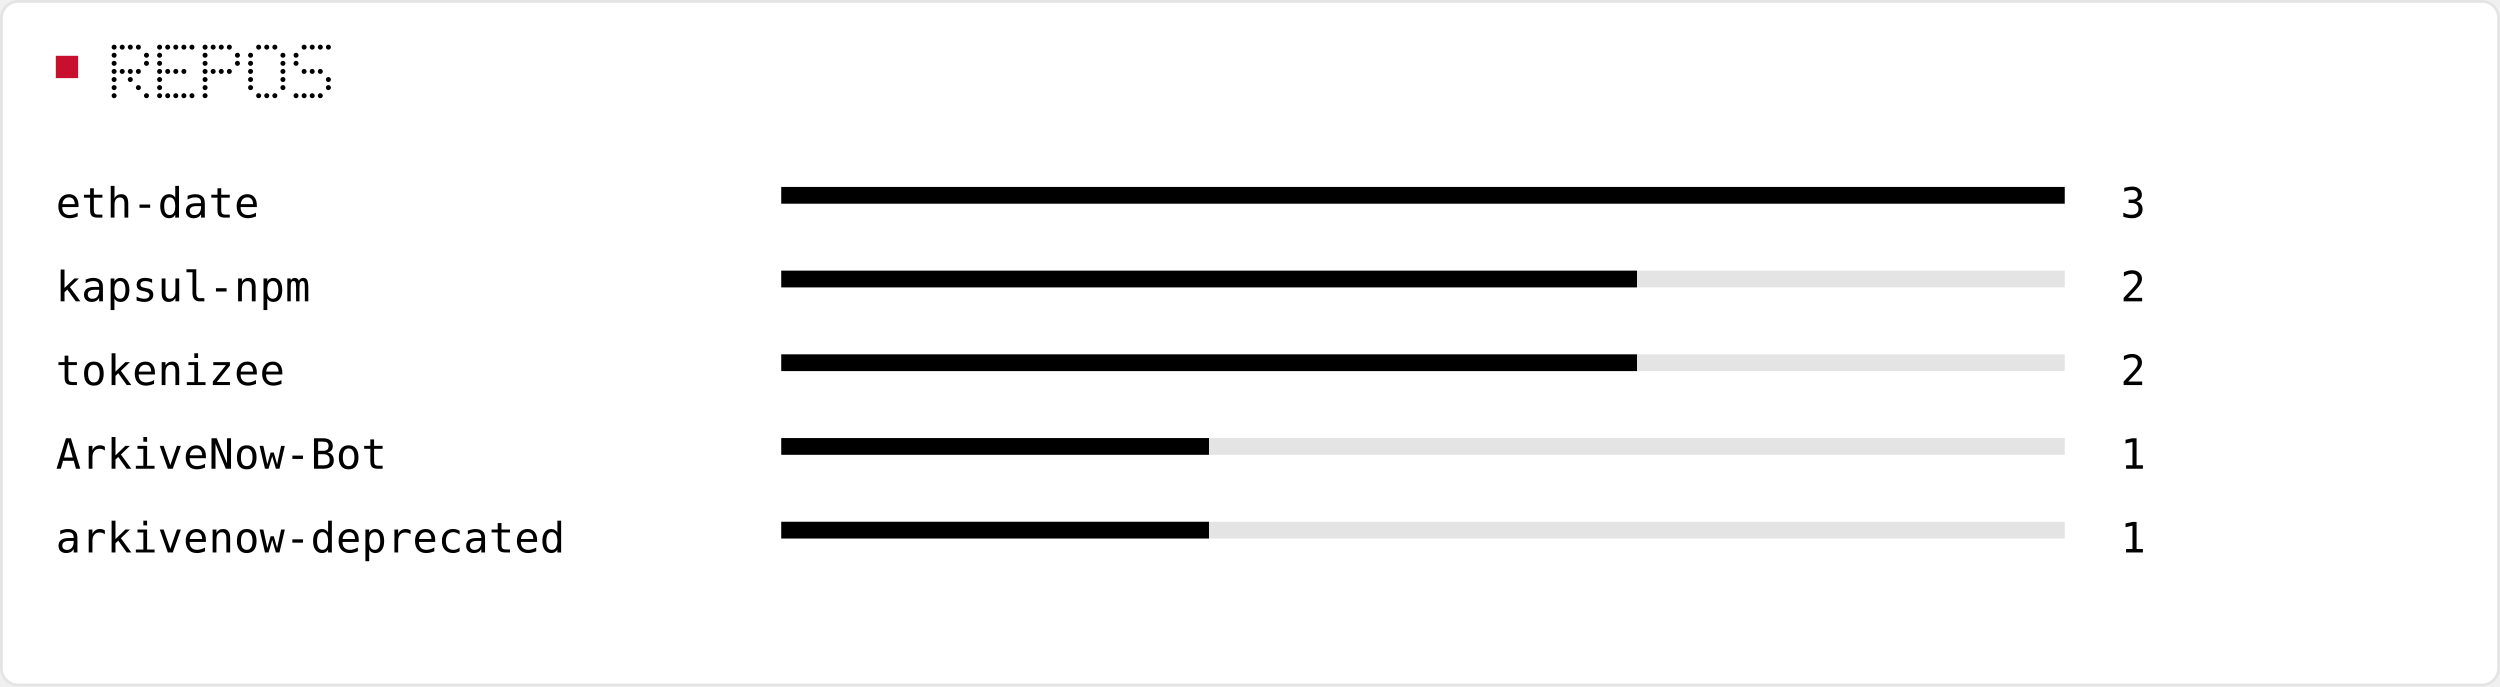
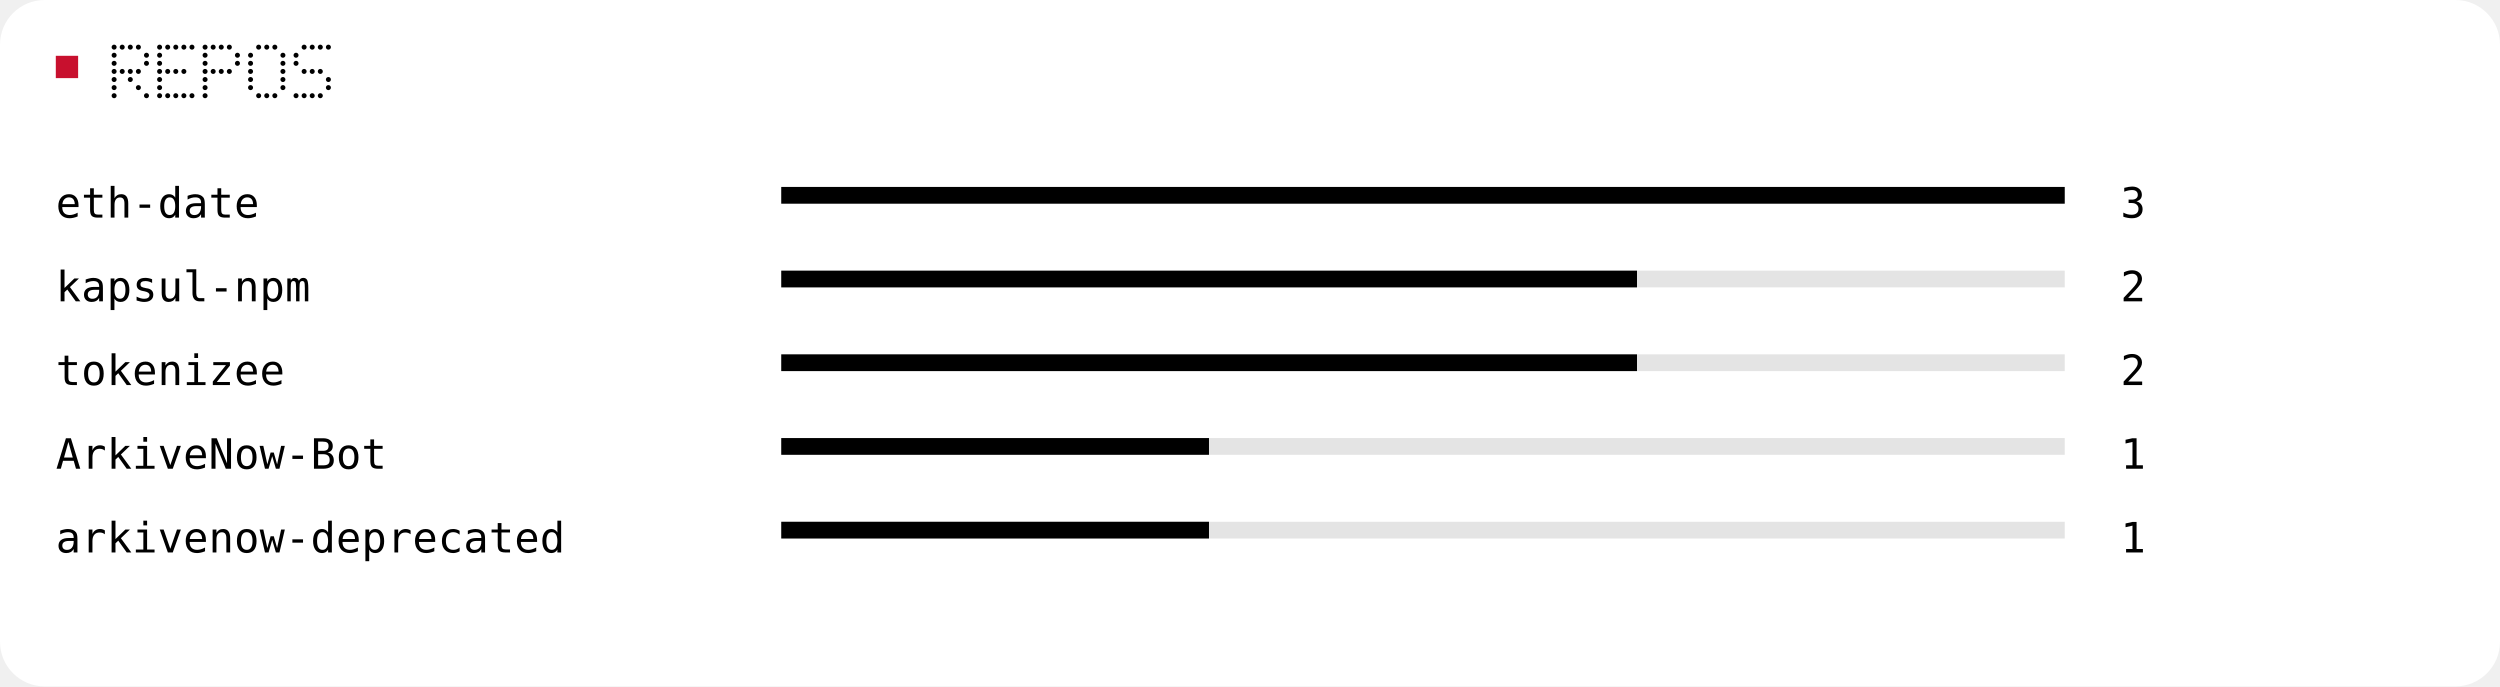
<svg xmlns="http://www.w3.org/2000/svg" width="896" height="246" viewBox="0 0 896 246" role="img">
-   <rect x="0.5" y="0.5" width="895" height="245" rx="6" fill="#FFFFFF" stroke="#E4E4E4" stroke-width="1" />
+   <rect width="896" height="246" rx="16" fill="#FFFFFF" />
  <rect x="20" y="20" width="8" height="8" fill="#C8102E" />
  <circle cx="40.9" cy="16.9" r="0.90" fill="#000000" />
  <circle cx="43.8" cy="16.9" r="0.90" fill="#000000" />
  <circle cx="46.7" cy="16.9" r="0.90" fill="#000000" />
  <circle cx="49.6" cy="16.9" r="0.90" fill="#000000" />
  <circle cx="40.9" cy="19.8" r="0.90" fill="#000000" />
  <circle cx="52.5" cy="19.8" r="0.90" fill="#000000" />
  <circle cx="40.9" cy="22.7" r="0.90" fill="#000000" />
  <circle cx="52.5" cy="22.7" r="0.90" fill="#000000" />
  <circle cx="40.9" cy="25.6" r="0.90" fill="#000000" />
  <circle cx="43.8" cy="25.6" r="0.90" fill="#000000" />
  <circle cx="46.7" cy="25.6" r="0.90" fill="#000000" />
  <circle cx="49.6" cy="25.6" r="0.90" fill="#000000" />
  <circle cx="40.9" cy="28.5" r="0.90" fill="#000000" />
  <circle cx="46.7" cy="28.5" r="0.90" fill="#000000" />
  <circle cx="40.9" cy="31.4" r="0.90" fill="#000000" />
  <circle cx="49.6" cy="31.4" r="0.90" fill="#000000" />
  <circle cx="40.9" cy="34.3" r="0.90" fill="#000000" />
  <circle cx="52.5" cy="34.3" r="0.90" fill="#000000" />
  <circle cx="57.2" cy="16.9" r="0.90" fill="#000000" />
  <circle cx="60.1" cy="16.9" r="0.90" fill="#000000" />
  <circle cx="63.0" cy="16.9" r="0.90" fill="#000000" />
  <circle cx="65.9" cy="16.9" r="0.90" fill="#000000" />
  <circle cx="68.8" cy="16.9" r="0.90" fill="#000000" />
  <circle cx="57.2" cy="19.8" r="0.90" fill="#000000" />
  <circle cx="57.2" cy="22.7" r="0.90" fill="#000000" />
  <circle cx="57.2" cy="25.6" r="0.90" fill="#000000" />
  <circle cx="60.1" cy="25.6" r="0.90" fill="#000000" />
  <circle cx="63.0" cy="25.6" r="0.90" fill="#000000" />
  <circle cx="65.9" cy="25.6" r="0.90" fill="#000000" />
  <circle cx="57.2" cy="28.5" r="0.90" fill="#000000" />
  <circle cx="57.2" cy="31.4" r="0.90" fill="#000000" />
  <circle cx="57.2" cy="34.3" r="0.90" fill="#000000" />
  <circle cx="60.1" cy="34.3" r="0.90" fill="#000000" />
  <circle cx="63.0" cy="34.3" r="0.90" fill="#000000" />
  <circle cx="65.9" cy="34.3" r="0.90" fill="#000000" />
  <circle cx="68.8" cy="34.3" r="0.90" fill="#000000" />
  <circle cx="73.5" cy="16.9" r="0.90" fill="#000000" />
  <circle cx="76.4" cy="16.9" r="0.90" fill="#000000" />
  <circle cx="79.3" cy="16.9" r="0.90" fill="#000000" />
  <circle cx="82.2" cy="16.9" r="0.90" fill="#000000" />
  <circle cx="73.5" cy="19.8" r="0.90" fill="#000000" />
  <circle cx="85.1" cy="19.8" r="0.90" fill="#000000" />
  <circle cx="73.5" cy="22.7" r="0.90" fill="#000000" />
  <circle cx="85.1" cy="22.7" r="0.90" fill="#000000" />
  <circle cx="73.5" cy="25.6" r="0.90" fill="#000000" />
  <circle cx="76.4" cy="25.6" r="0.90" fill="#000000" />
  <circle cx="79.3" cy="25.6" r="0.90" fill="#000000" />
  <circle cx="82.2" cy="25.6" r="0.90" fill="#000000" />
  <circle cx="73.5" cy="28.5" r="0.90" fill="#000000" />
  <circle cx="73.5" cy="31.4" r="0.90" fill="#000000" />
  <circle cx="73.5" cy="34.3" r="0.90" fill="#000000" />
  <circle cx="92.7" cy="16.9" r="0.90" fill="#000000" />
  <circle cx="95.6" cy="16.9" r="0.90" fill="#000000" />
  <circle cx="98.5" cy="16.9" r="0.90" fill="#000000" />
  <circle cx="89.8" cy="19.8" r="0.90" fill="#000000" />
  <circle cx="101.4" cy="19.8" r="0.90" fill="#000000" />
  <circle cx="89.8" cy="22.7" r="0.90" fill="#000000" />
  <circle cx="101.4" cy="22.7" r="0.90" fill="#000000" />
  <circle cx="89.8" cy="25.6" r="0.90" fill="#000000" />
  <circle cx="101.4" cy="25.6" r="0.90" fill="#000000" />
  <circle cx="89.8" cy="28.5" r="0.90" fill="#000000" />
  <circle cx="101.4" cy="28.5" r="0.90" fill="#000000" />
  <circle cx="89.8" cy="31.4" r="0.90" fill="#000000" />
  <circle cx="101.4" cy="31.4" r="0.90" fill="#000000" />
  <circle cx="92.7" cy="34.3" r="0.90" fill="#000000" />
  <circle cx="95.6" cy="34.3" r="0.90" fill="#000000" />
  <circle cx="98.5" cy="34.3" r="0.90" fill="#000000" />
  <circle cx="109.0" cy="16.9" r="0.90" fill="#000000" />
  <circle cx="111.9" cy="16.9" r="0.90" fill="#000000" />
  <circle cx="114.8" cy="16.9" r="0.90" fill="#000000" />
  <circle cx="117.7" cy="16.9" r="0.90" fill="#000000" />
  <circle cx="106.1" cy="19.8" r="0.90" fill="#000000" />
  <circle cx="106.1" cy="22.7" r="0.90" fill="#000000" />
  <circle cx="109.0" cy="25.6" r="0.90" fill="#000000" />
  <circle cx="111.9" cy="25.6" r="0.90" fill="#000000" />
  <circle cx="114.8" cy="25.6" r="0.90" fill="#000000" />
  <circle cx="117.7" cy="28.5" r="0.90" fill="#000000" />
  <circle cx="117.7" cy="31.4" r="0.90" fill="#000000" />
  <circle cx="106.1" cy="34.3" r="0.90" fill="#000000" />
  <circle cx="109.0" cy="34.3" r="0.90" fill="#000000" />
  <circle cx="111.9" cy="34.3" r="0.90" fill="#000000" />
  <circle cx="114.8" cy="34.3" r="0.90" fill="#000000" />
  <text x="20" y="78" fill="#000000" font-family="ui-monospace, Geist Mono, monospace" font-size="15" letter-spacing="0.1" dominant-baseline="auto">eth-date</text>
  <rect x="280" y="67" width="460" height="6" fill="#E4E4E4" />
  <rect x="280" y="67" width="460.0" height="6" fill="#000000" />
  <text x="760" y="78" fill="#000000" font-family="ui-monospace, Geist Mono, monospace" font-size="15" letter-spacing="0.2" dominant-baseline="auto">3</text>
  <text x="20" y="108" fill="#000000" font-family="ui-monospace, Geist Mono, monospace" font-size="15" letter-spacing="0.1" dominant-baseline="auto">kapsul-npm</text>
  <rect x="280" y="97" width="460" height="6" fill="#E4E4E4" />
  <rect x="280" y="97" width="306.7" height="6" fill="#000000" />
  <text x="760" y="108" fill="#000000" font-family="ui-monospace, Geist Mono, monospace" font-size="15" letter-spacing="0.2" dominant-baseline="auto">2</text>
  <text x="20" y="138" fill="#000000" font-family="ui-monospace, Geist Mono, monospace" font-size="15" letter-spacing="0.1" dominant-baseline="auto">tokenizee</text>
  <rect x="280" y="127" width="460" height="6" fill="#E4E4E4" />
  <rect x="280" y="127" width="306.7" height="6" fill="#000000" />
  <text x="760" y="138" fill="#000000" font-family="ui-monospace, Geist Mono, monospace" font-size="15" letter-spacing="0.2" dominant-baseline="auto">2</text>
  <text x="20" y="168" fill="#000000" font-family="ui-monospace, Geist Mono, monospace" font-size="15" letter-spacing="0.1" dominant-baseline="auto">ArkiveNow-Bot</text>
  <rect x="280" y="157" width="460" height="6" fill="#E4E4E4" />
  <rect x="280" y="157" width="153.3" height="6" fill="#000000" />
  <text x="760" y="168" fill="#000000" font-family="ui-monospace, Geist Mono, monospace" font-size="15" letter-spacing="0.2" dominant-baseline="auto">1</text>
  <text x="20" y="198" fill="#000000" font-family="ui-monospace, Geist Mono, monospace" font-size="15" letter-spacing="0.1" dominant-baseline="auto">arkivenow-deprecated</text>
  <rect x="280" y="187" width="460" height="6" fill="#E4E4E4" />
  <rect x="280" y="187" width="153.3" height="6" fill="#000000" />
  <text x="760" y="198" fill="#000000" font-family="ui-monospace, Geist Mono, monospace" font-size="15" letter-spacing="0.2" dominant-baseline="auto">1</text>
</svg>
